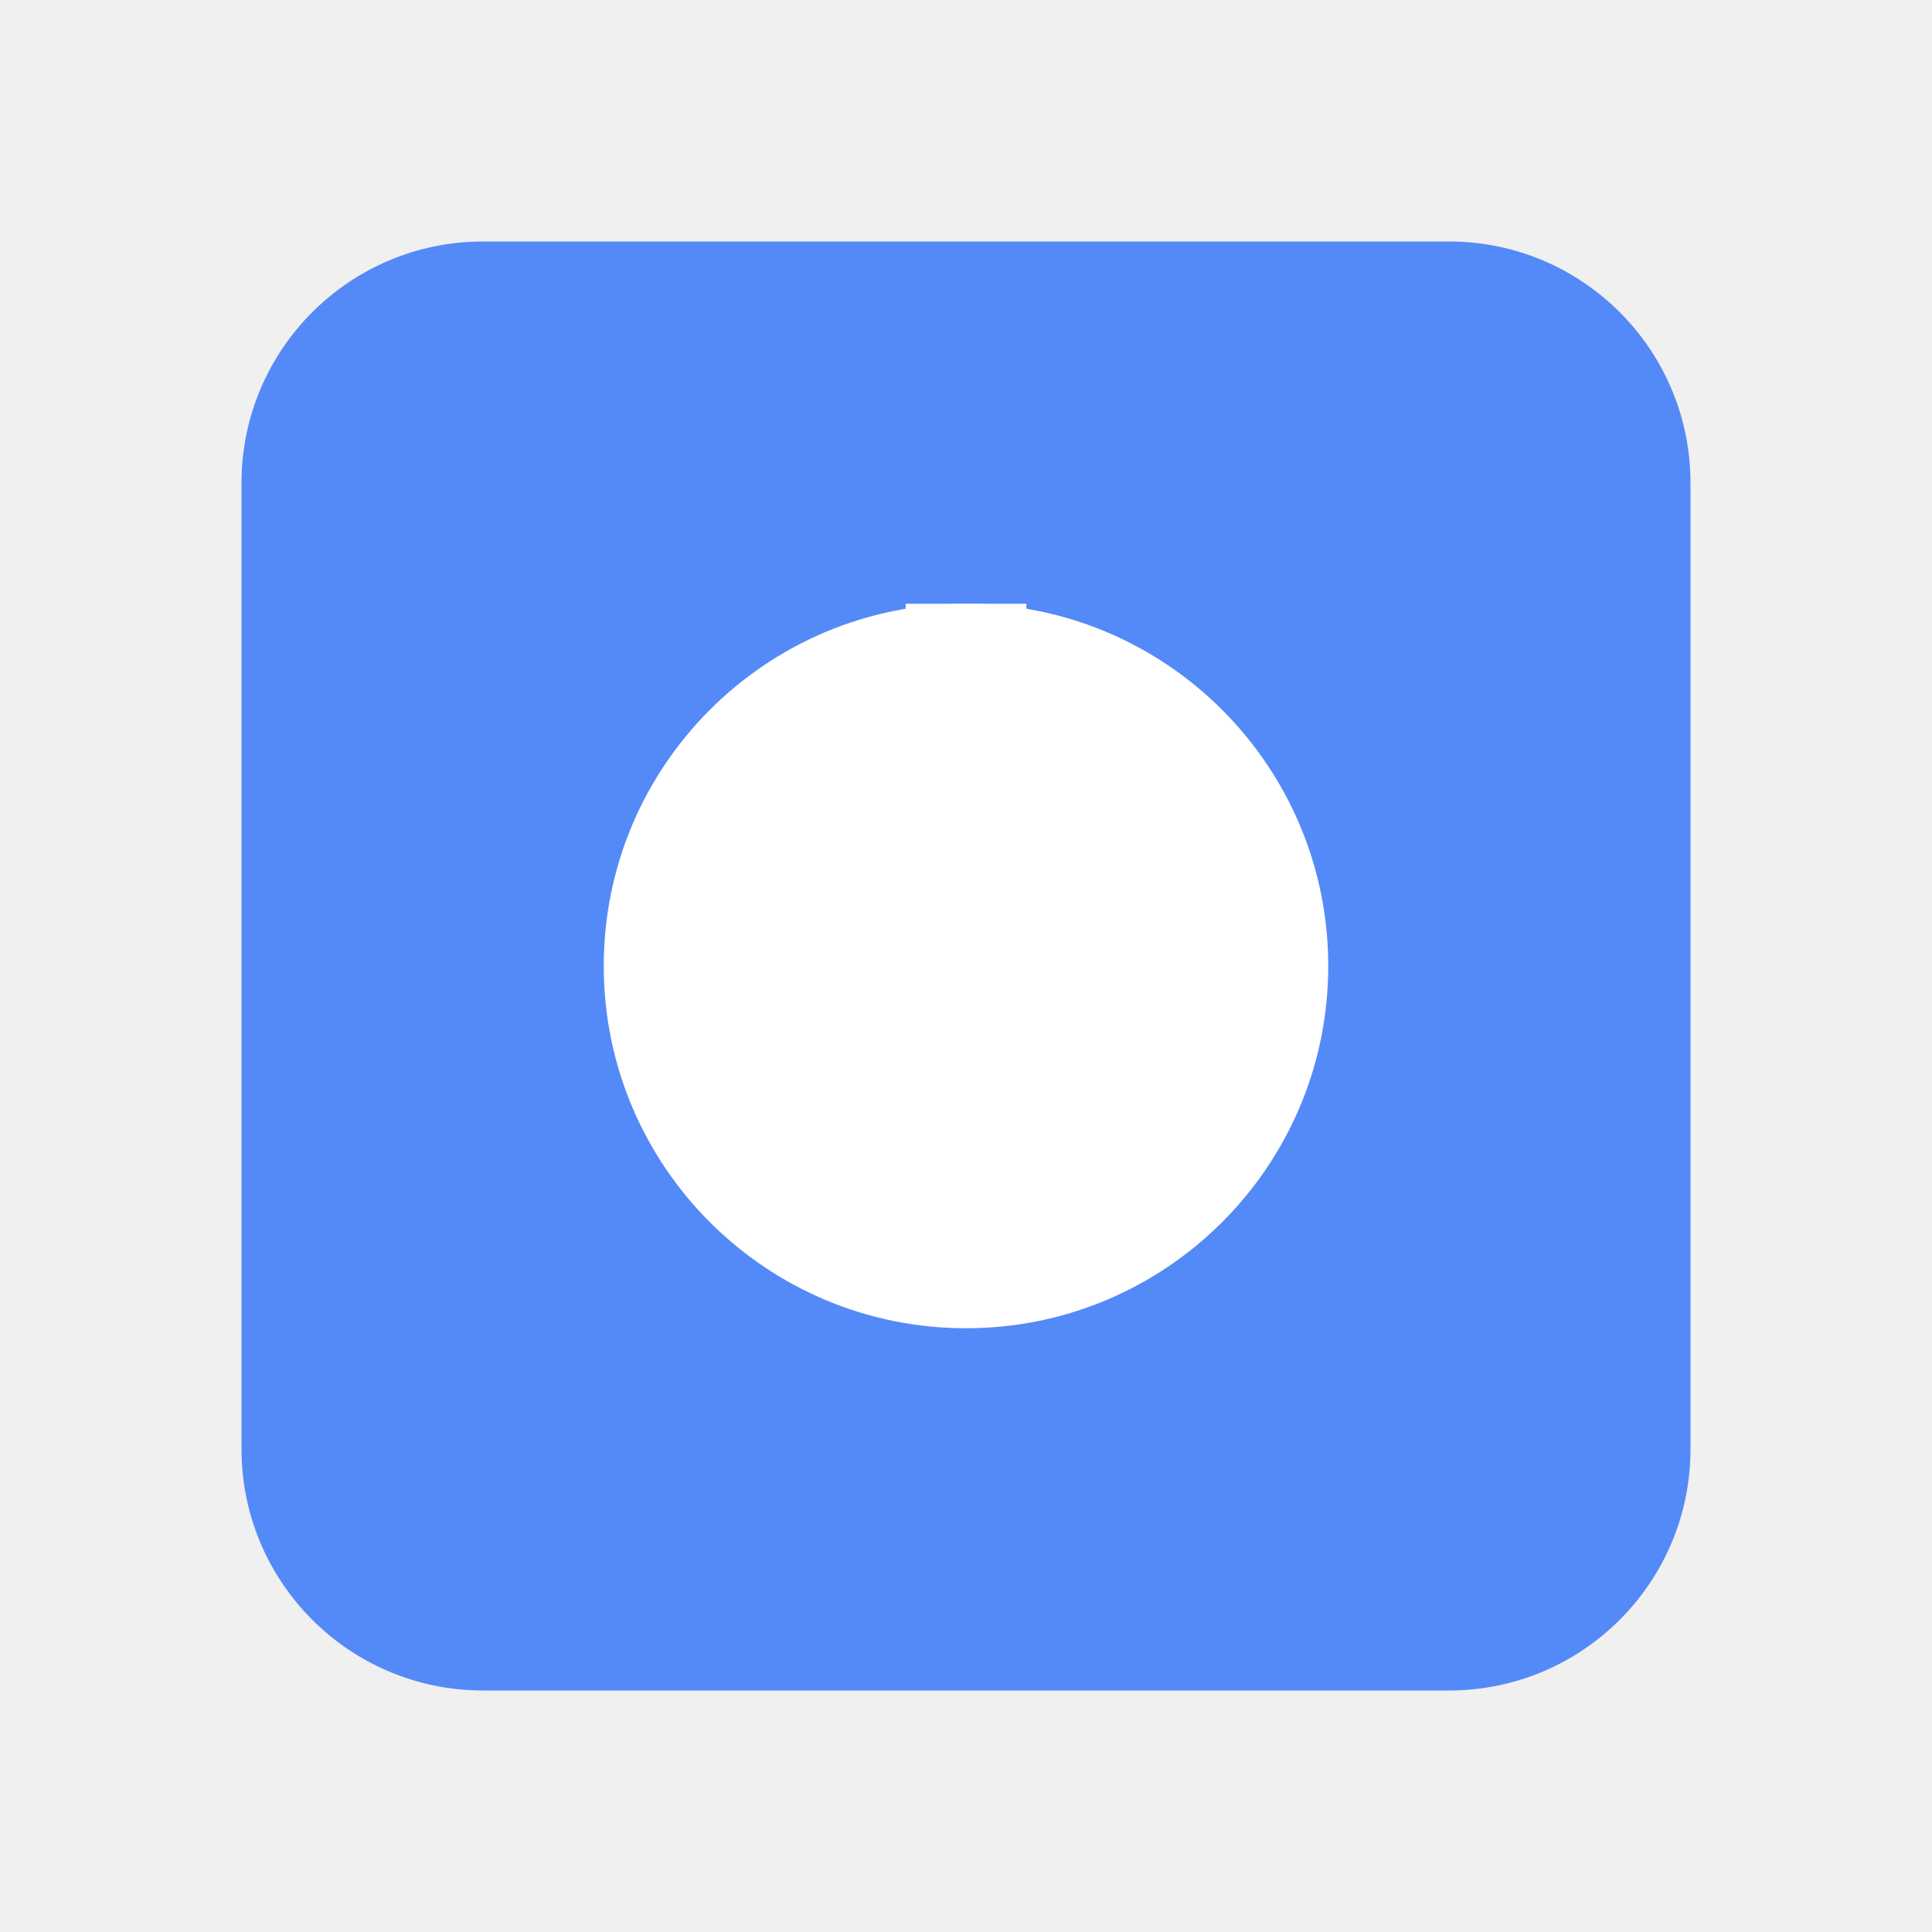
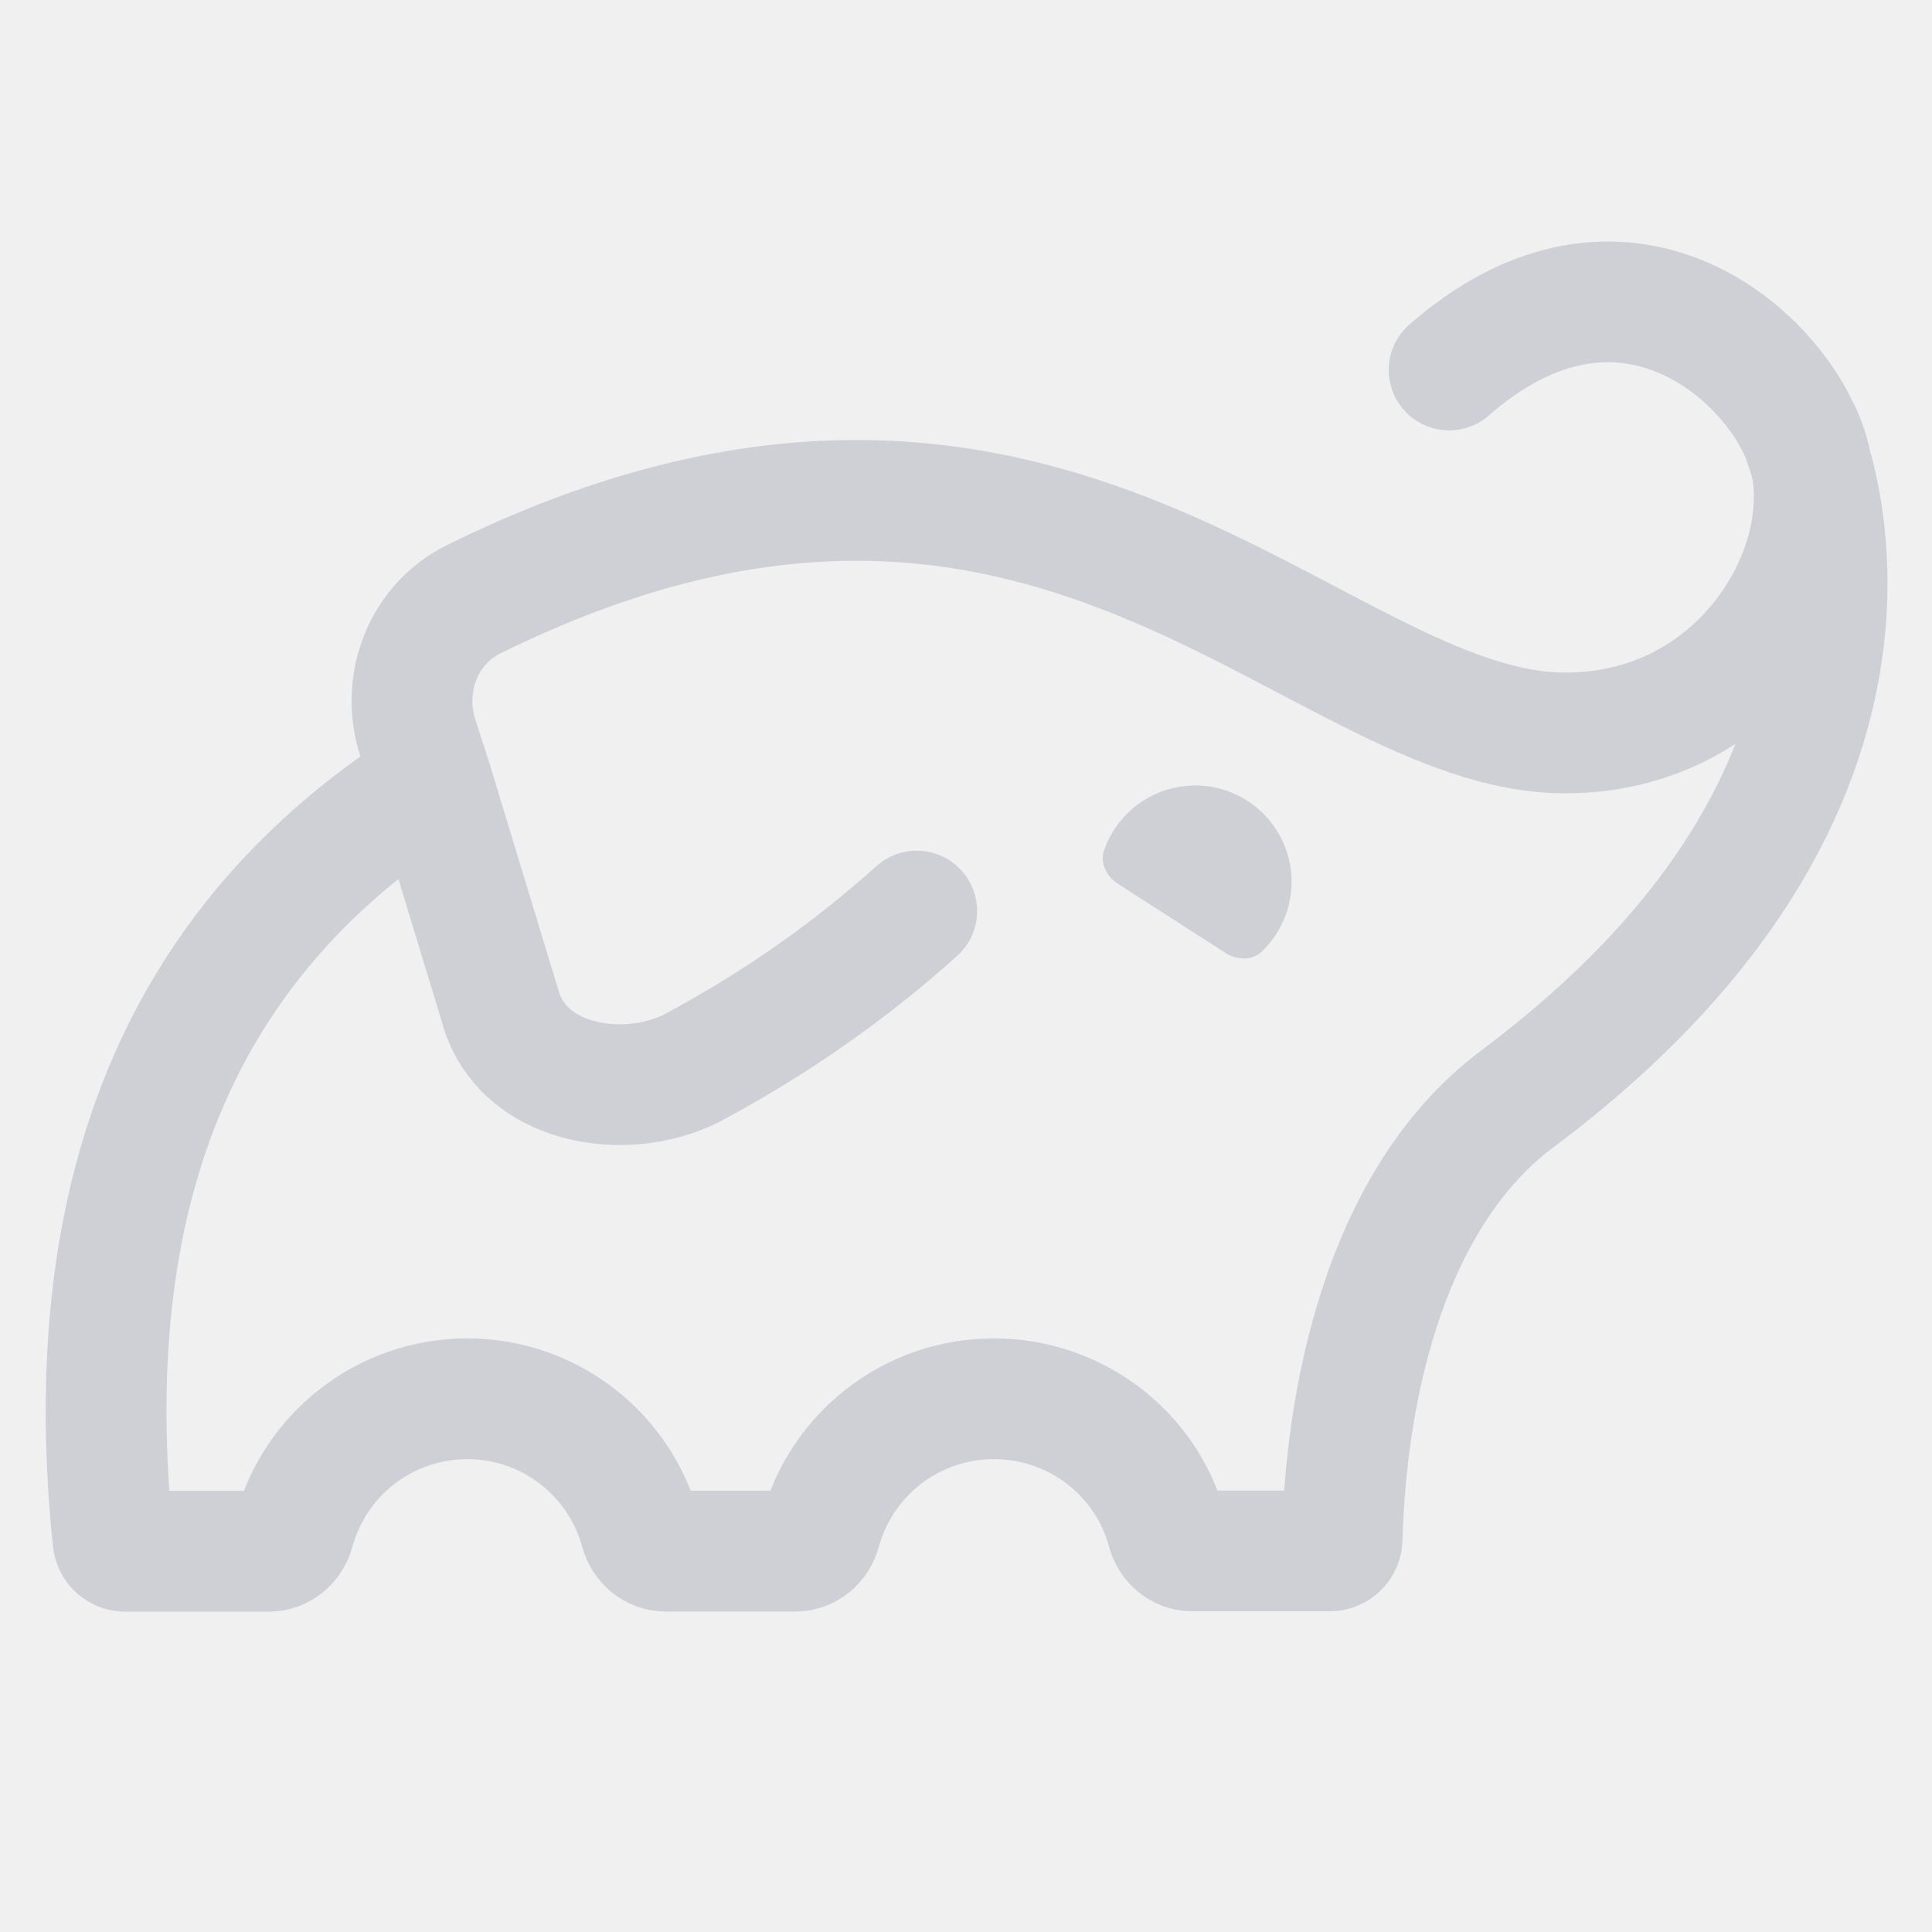
<svg xmlns="http://www.w3.org/2000/svg" width="16" height="16" viewBox="0 0 16 16" fill="none">
-   <rect x="2" y="2" width="12" height="12" rx="2" fill="#548AF7" />
-   <circle cx="8" cy="8" r="3" fill="#FFFFFF" />
-   <path d="M8 5V8L10 10" stroke="#FFFFFF" stroke-width="1" />
+   <path d="M14.894 3.545C14.532 2.789 13.338 1.895 12.001 3.064M14.894 3.545C15.357 4.426 14.563 6.07 12.963 6.07C10.877 6.07 8.688 2.613 3.924 4.962C3.503 5.169 3.316 5.663 3.46 6.11L3.576 6.47M14.894 3.545C14.894 3.545 16.23 6.36 12.564 9.102C11.531 9.875 11.153 11.393 11.115 12.746C11.113 12.8 11.069 12.844 11.014 12.844H9.873C9.774 12.844 9.691 12.771 9.666 12.675C9.493 12.036 8.909 11.584 8.23 11.584C7.552 11.584 6.97 12.04 6.796 12.678C6.77 12.773 6.687 12.846 6.588 12.846H5.512C5.413 12.846 5.33 12.773 5.304 12.678C5.13 12.04 4.548 11.584 3.87 11.584C3.192 11.584 2.61 12.04 2.436 12.678C2.41 12.774 2.327 12.847 2.228 12.847H1.036C0.985 12.847 0.942 12.808 0.936 12.757C0.643 9.913 1.466 7.806 3.576 6.47M3.576 6.47L4.157 8.381C4.373 9.016 5.241 9.121 5.77 8.824C6.428 8.468 7.034 8.047 7.592 7.545" stroke="#CED0D6" stroke-linecap="round" />
+   <path fill-rule="evenodd" clip-rule="evenodd" d="M9.259 7.32C9.164 7.259 9.107 7.148 9.144 7.041C9.244 6.755 9.5 6.543 9.812 6.51C10.186 6.469 10.537 6.695 10.656 7.052C10.754 7.349 10.669 7.67 10.45 7.88C10.368 7.958 10.243 7.952 10.148 7.891L9.259 7.32Z" fill="#CED0D6" />
</svg>
